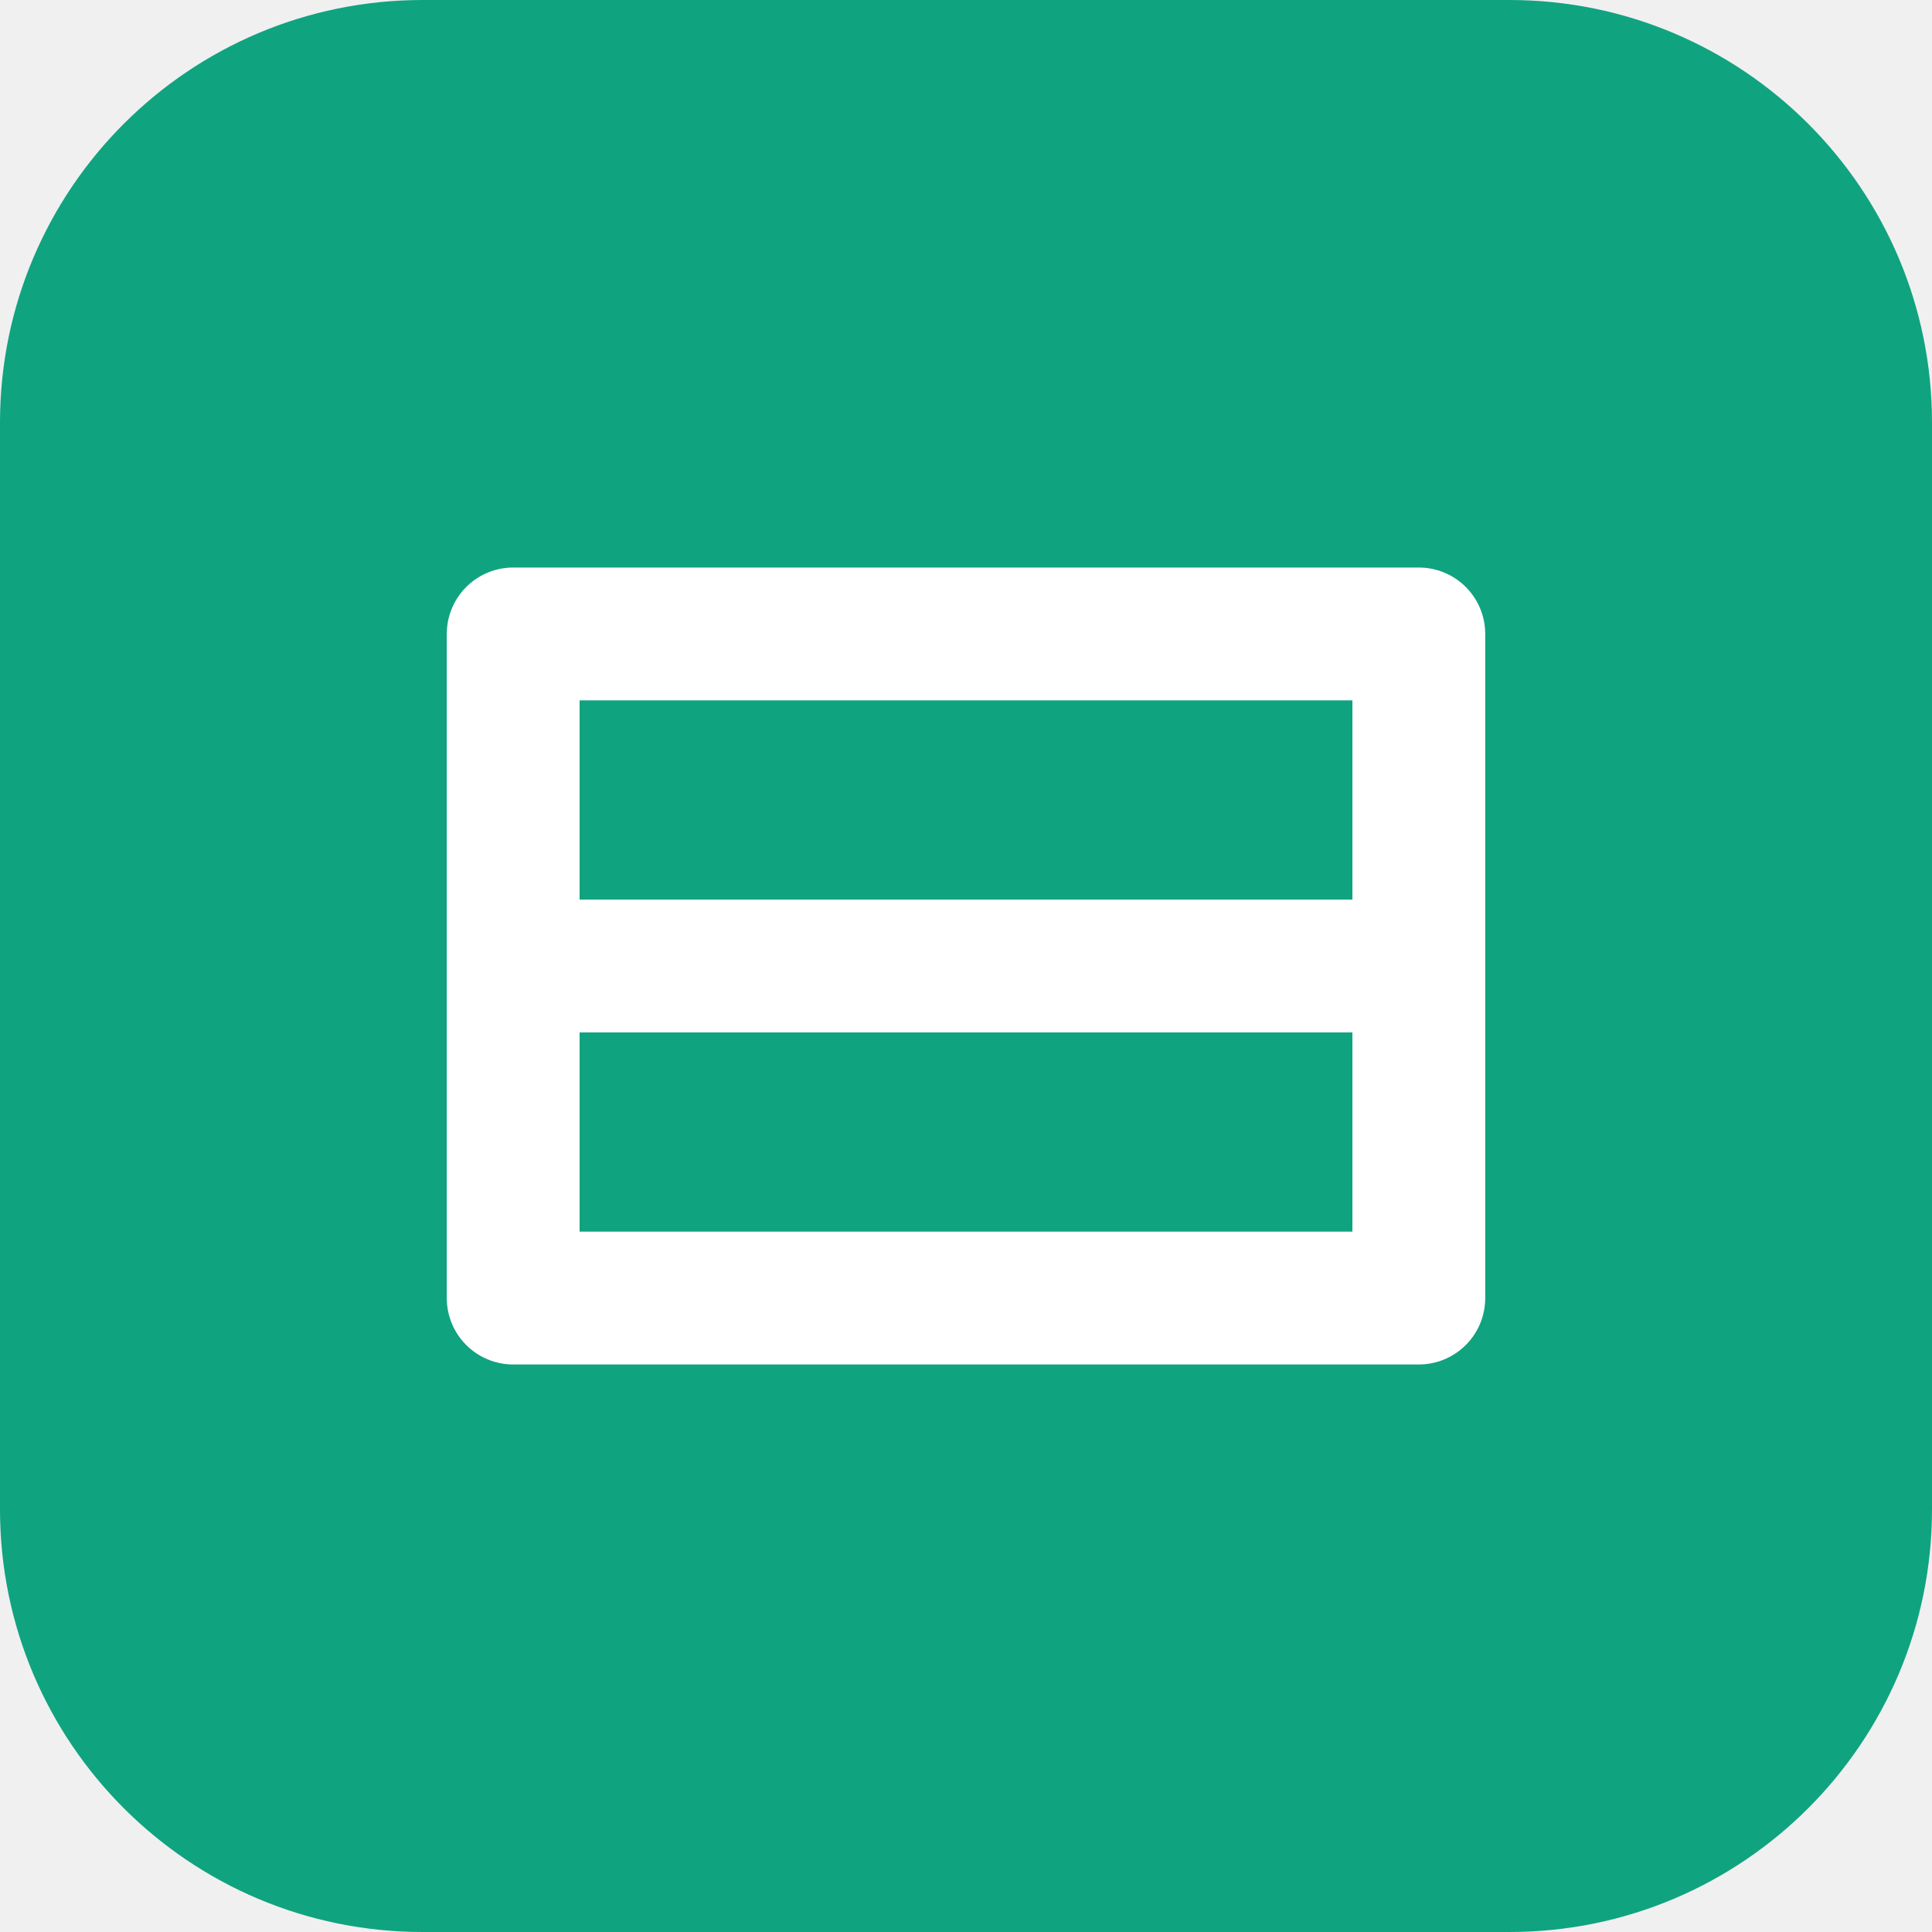
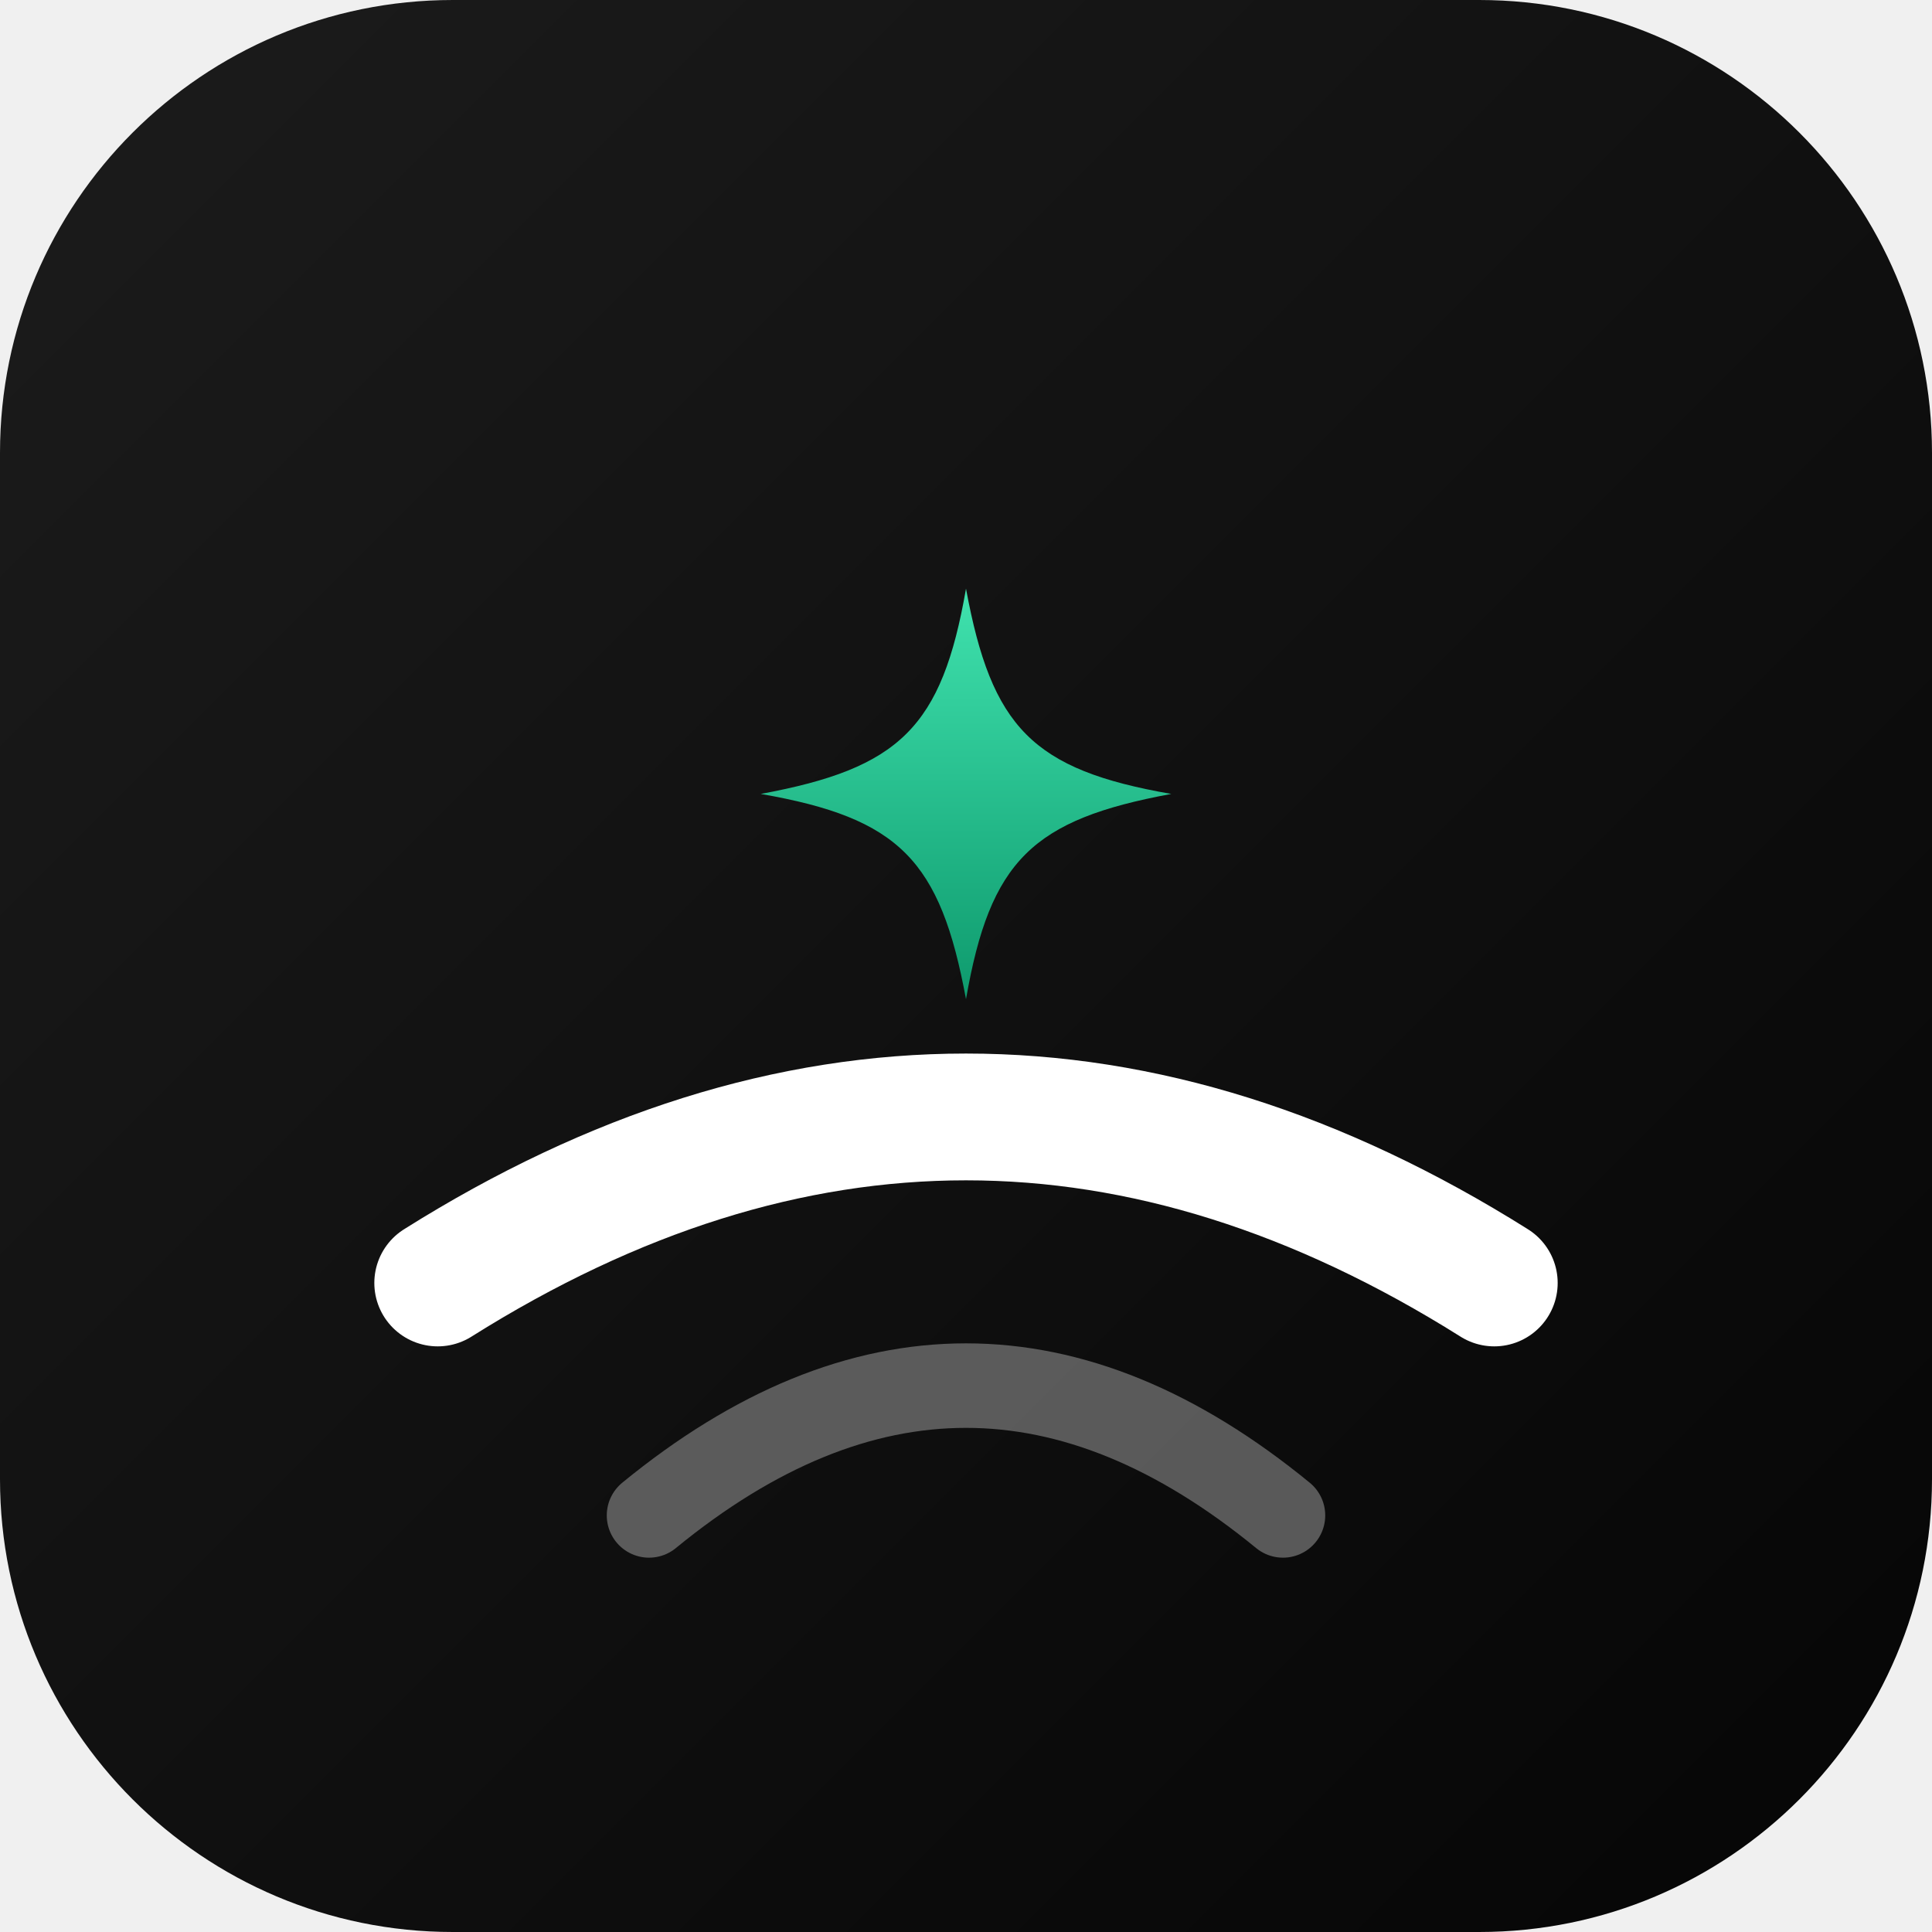
<svg xmlns="http://www.w3.org/2000/svg" viewBox="0 0 64 64">
-   <rect width="64" height="64" rx="14" fill="#10a37f" />
-   <g fill="none" stroke="#fff" stroke-width="4.4" stroke-linecap="round" stroke-linejoin="round">
-     <path d="M17 21h30M47 21v22M17 43h30M17 21v22M17 32h30" />
-   </g>
+   <defs>
+     <linearGradient id="bg" x1="0" y1="0" x2="1" y2="1">
+       <stop offset="0" stop-color="#1c1c1c" />
+       <stop offset="1" stop-color="#050505" />
+     </linearGradient>
+     <linearGradient id="star" x1="0" y1="0" x2="0" y2="1">
+       <stop offset="0" stop-color="#40e2ae" />
+       <stop offset="1" stop-color="#0e9a6d" />
+     </linearGradient>
+   </defs>
+   <rect width="64" height="64" rx="15" fill="url(#bg)" />
+   <path d="M 14.5 42.5 Q 32 31.5 49.5 42.5" stroke="#fff" stroke-width="4.2" fill="none" stroke-linecap="round" />
+   <path d="M 21.5 50.2 Q 32 41.6 42.5 50.2" stroke="#fff" opacity=".32" stroke-width="2.8" fill="none" stroke-linecap="round" />
+   <path d="M32 19.5c.85 4.6 2.2 6 6.8 6.8-4.6.85-6 2.2-6.8 6.8-.85-4.6-2.2-6-6.8-6.8 4.6-.85 6-2.2 6.8-6.8z" fill="url(#star)" />
</svg>
